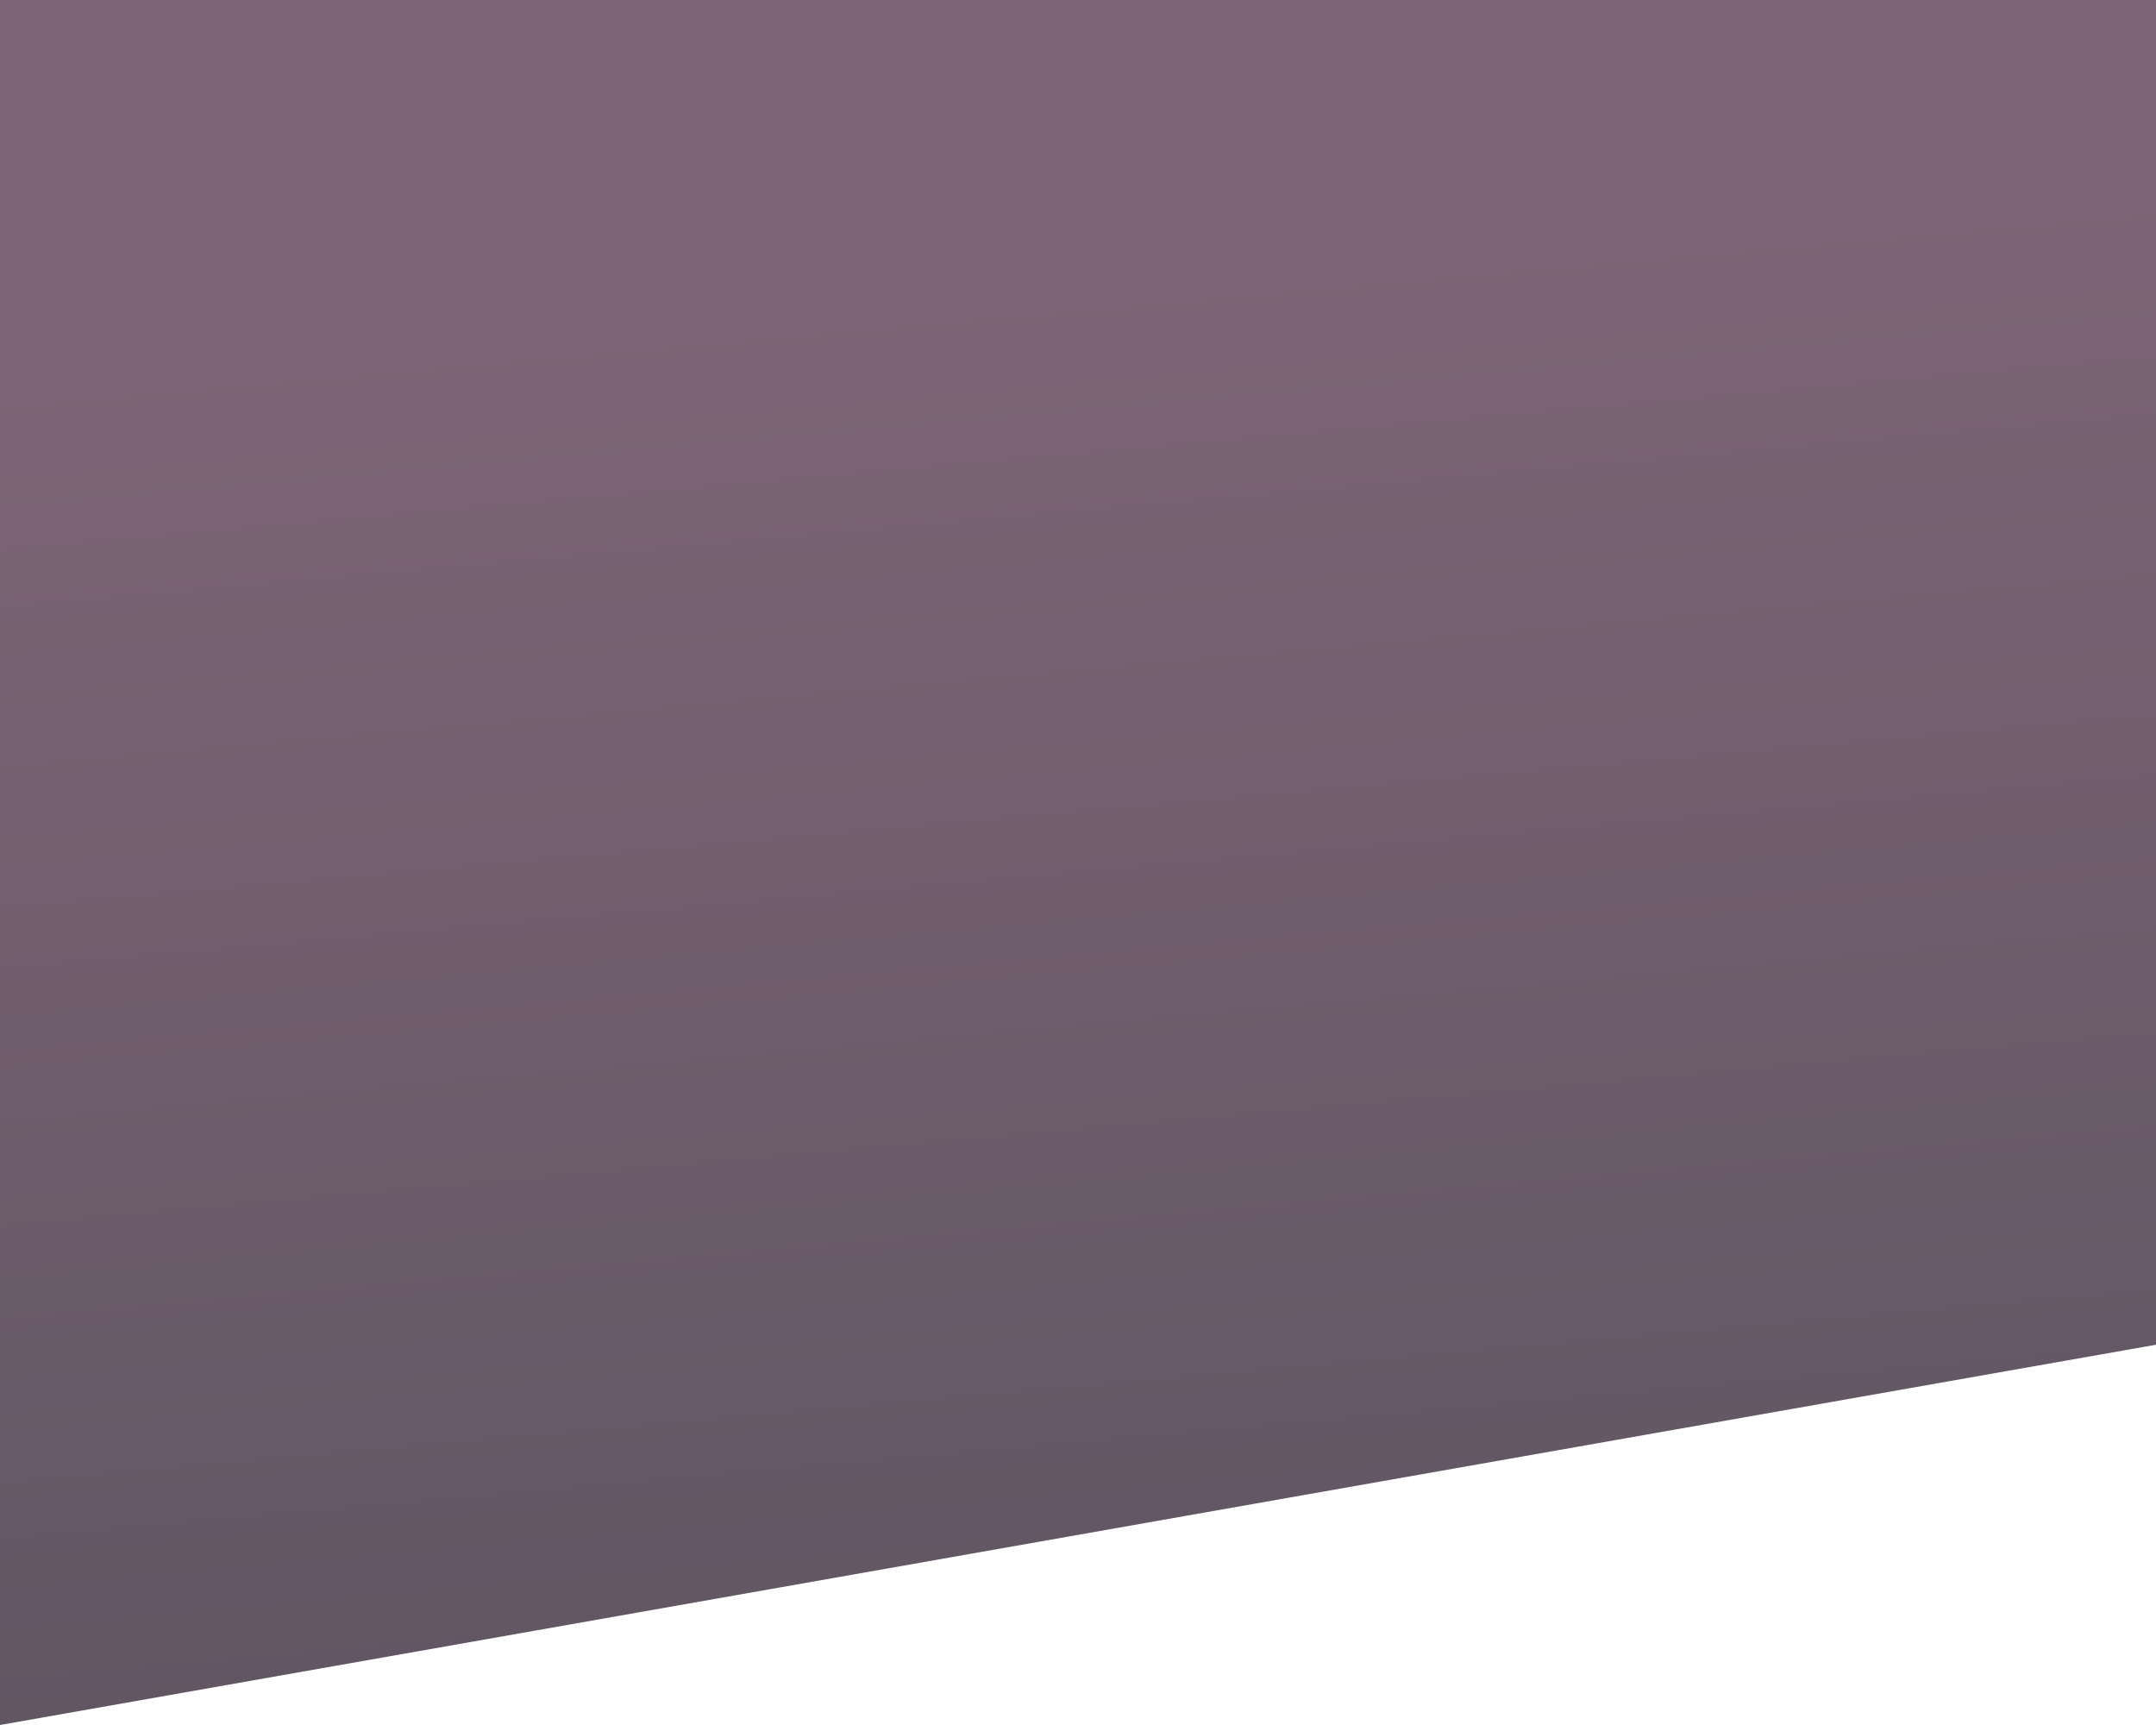
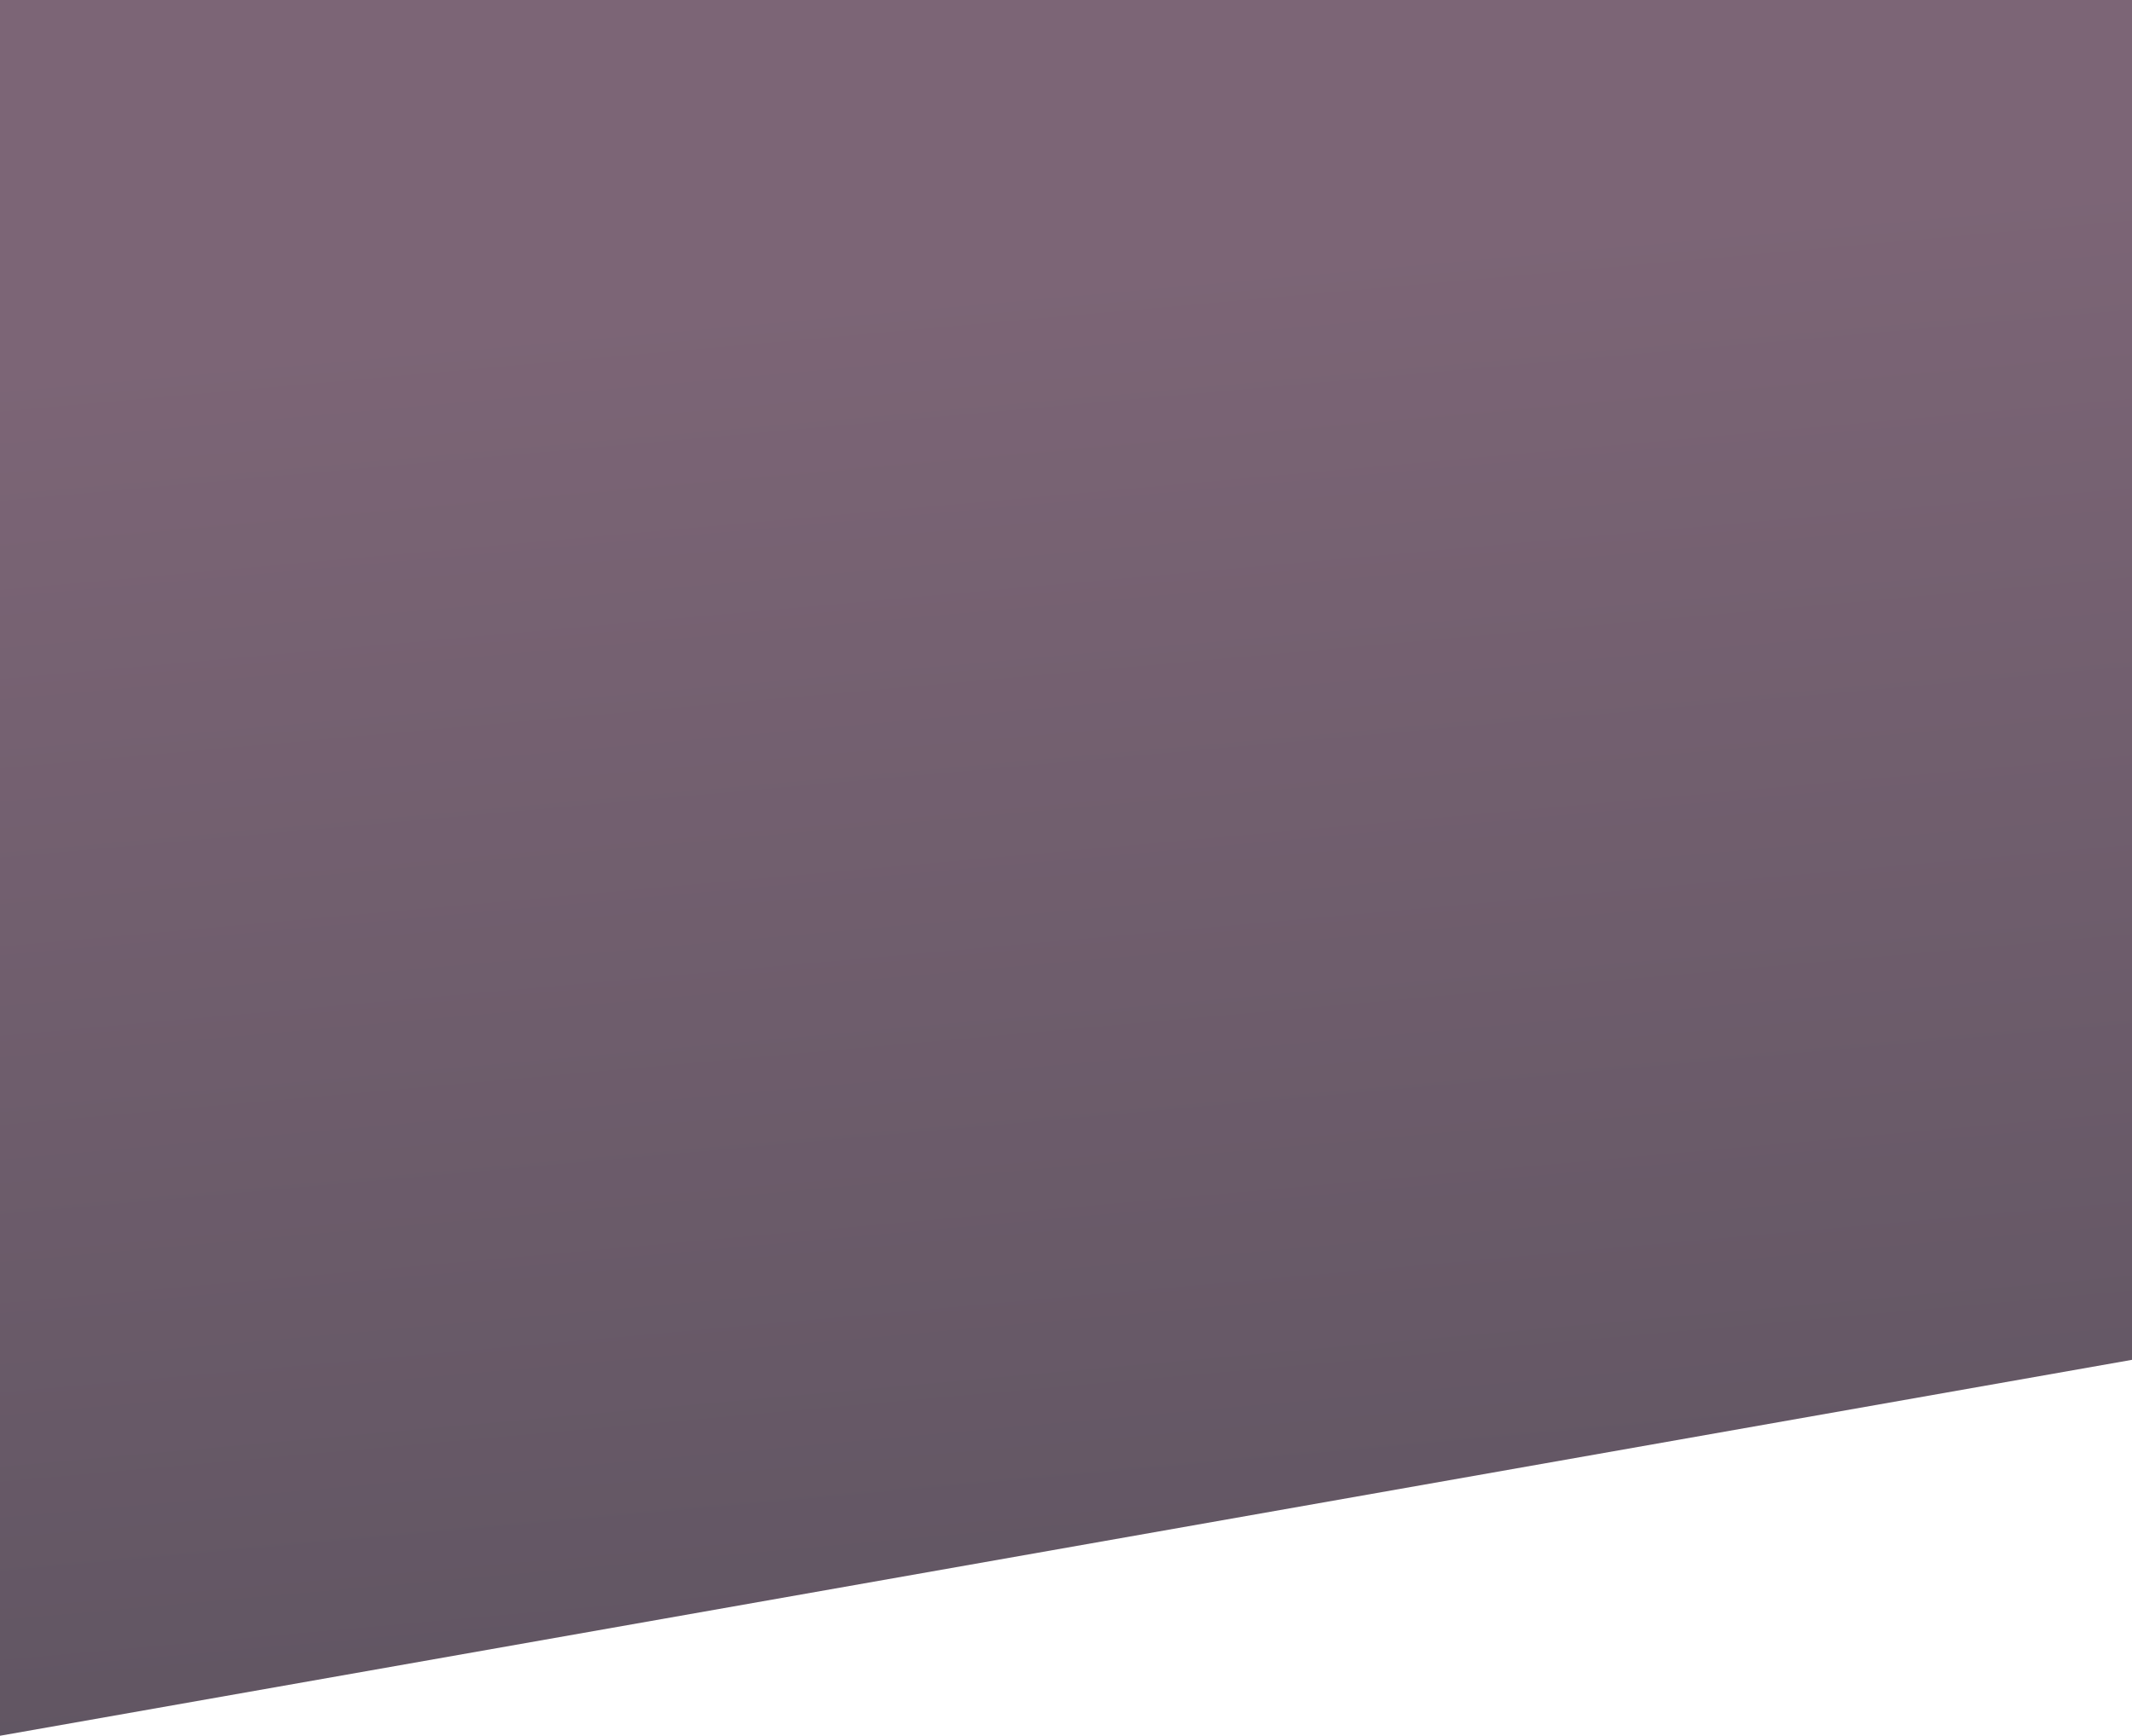
- <svg xmlns="http://www.w3.org/2000/svg" viewBox="0 0 1400 1120">
+ <svg xmlns="http://www.w3.org/2000/svg" viewBox="0 0 1400 1140">
  <linearGradient id="SVGID_1_" gradientUnits="userSpaceOnUse" x1="666.045" y1="181.274" x2="869.208" y2="2447.316">
    <stop offset="0" style="stop-color:#7C6576" />
    <stop offset="1" style="stop-color:#383E45" />
  </linearGradient>
-   <polygon style="fill:url(#SVGID_1_)" points="0,0 0,1120 1400,873.1 1400,0 " />
+   <polygon style="fill:url(#SVGID_1_)" points="0,0 0,1140 1400,893.1 1400,0" />
</svg>
